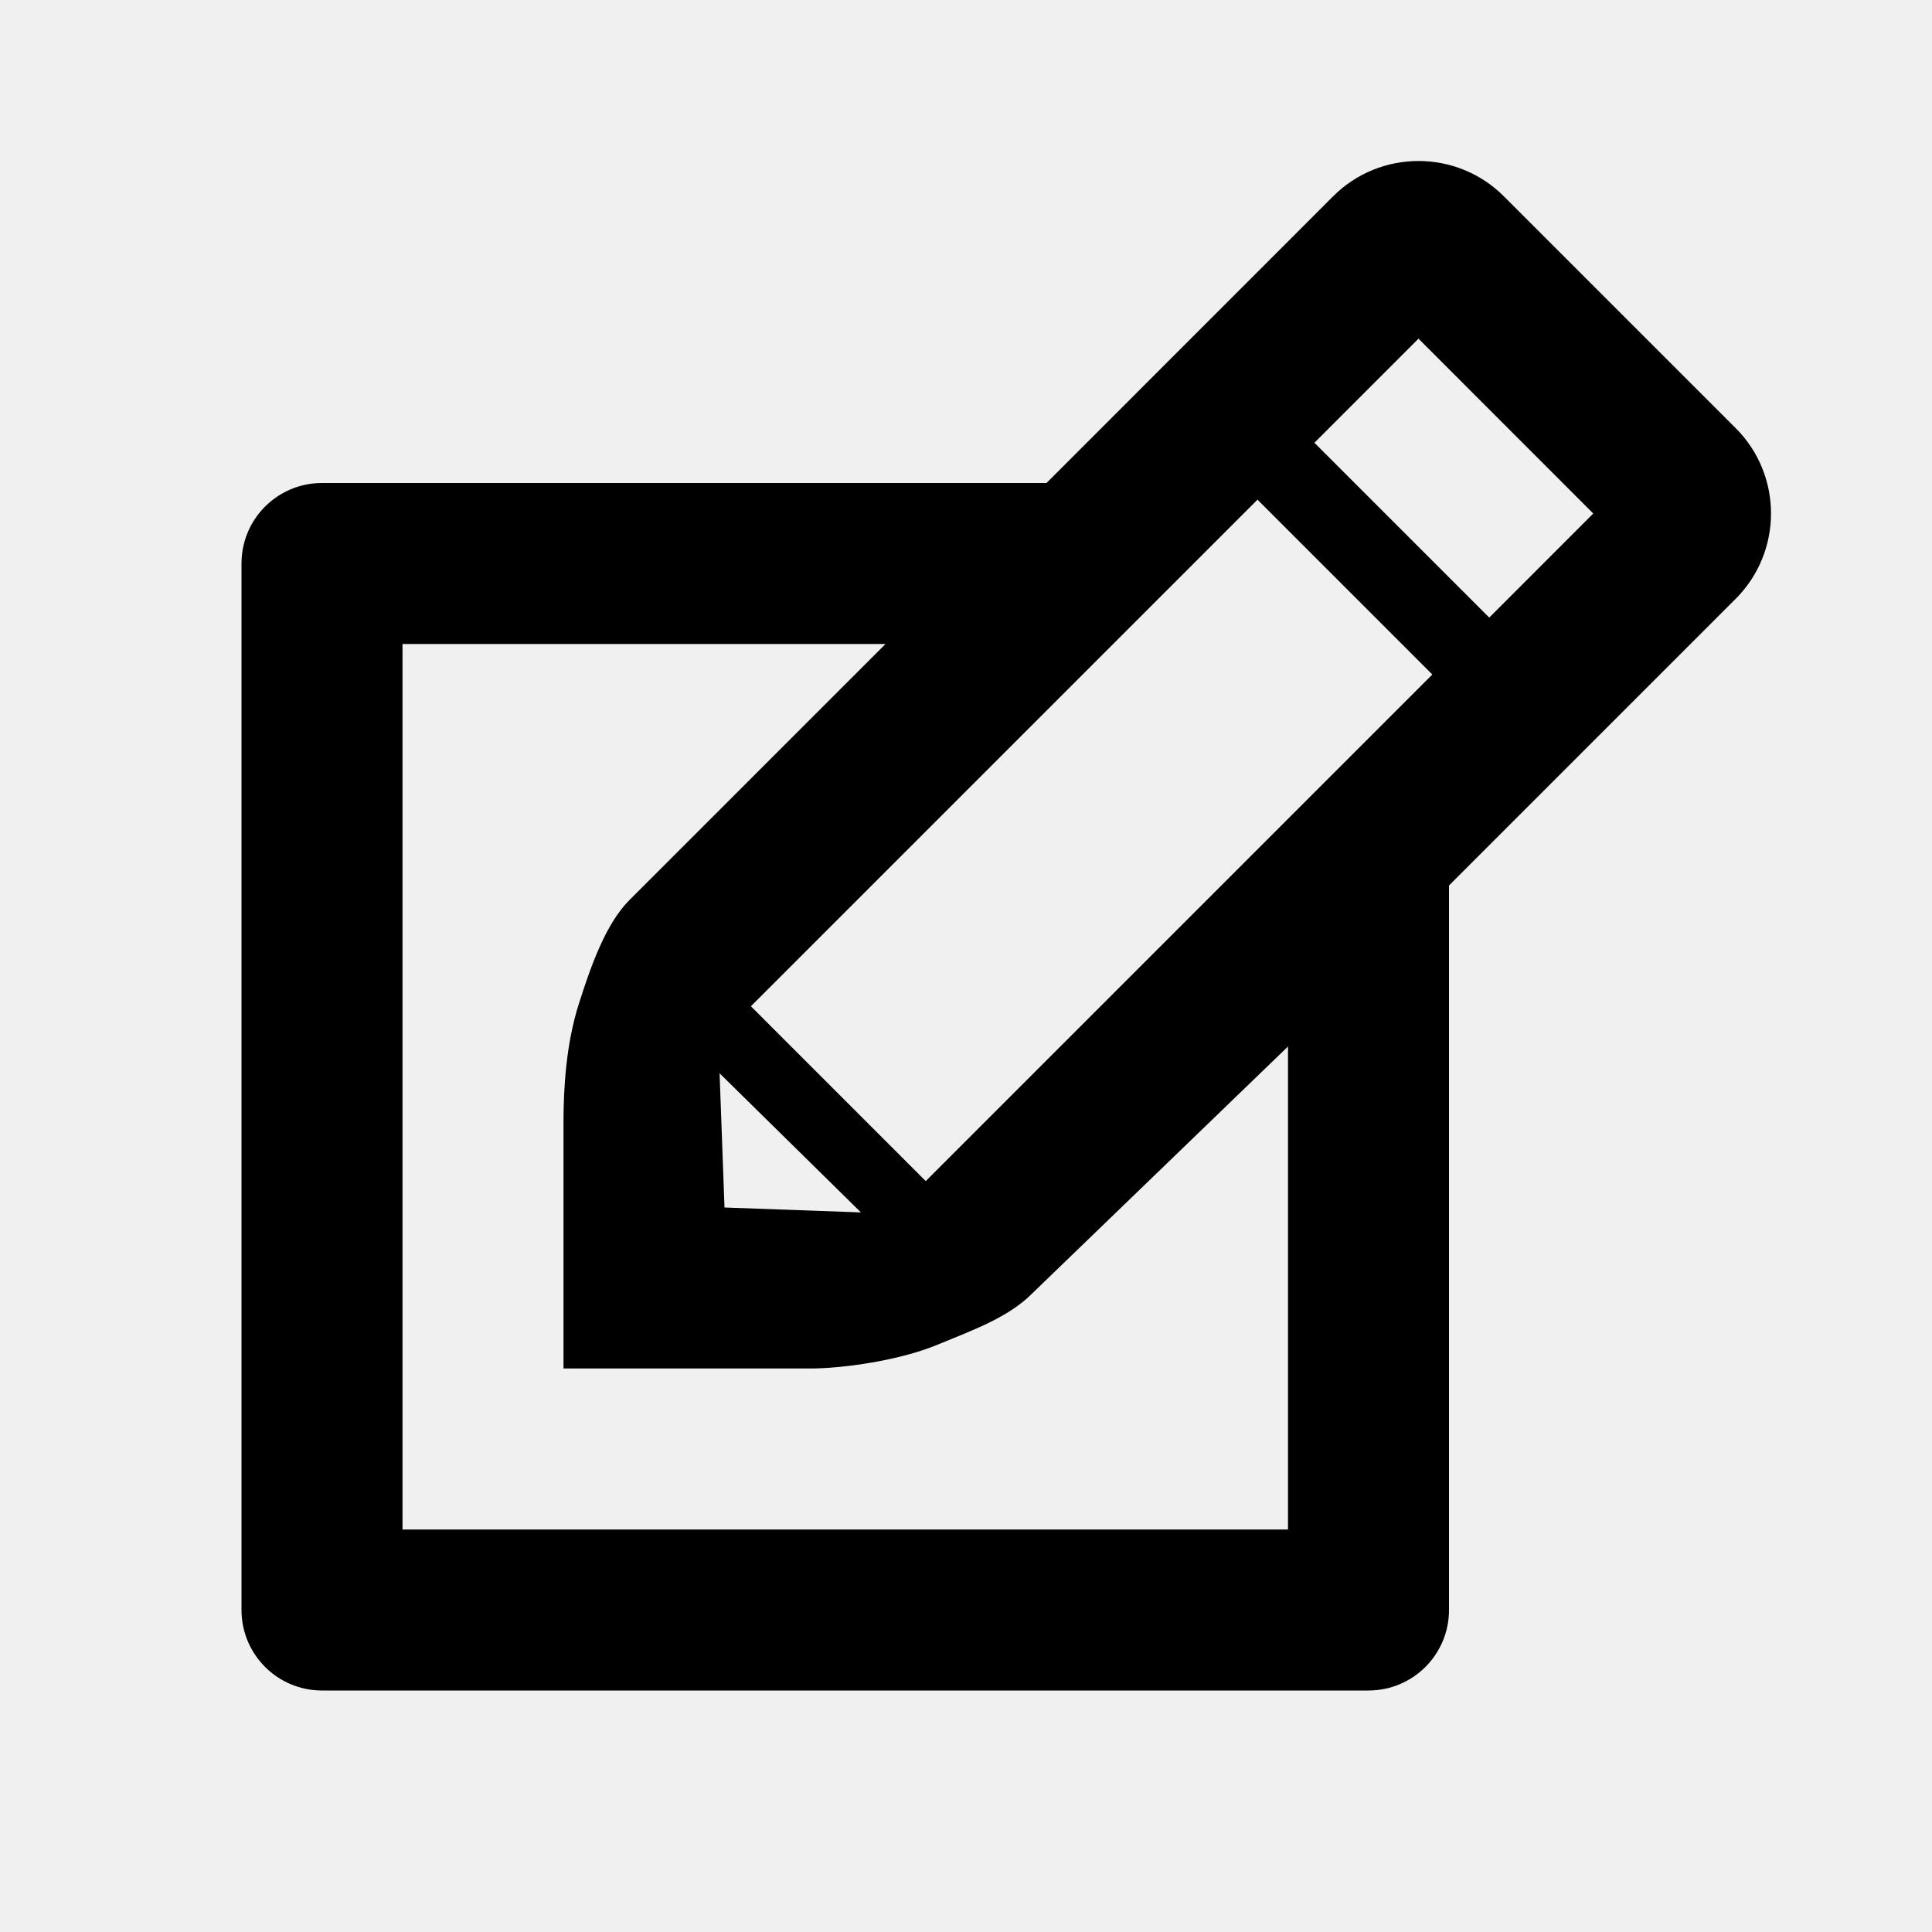
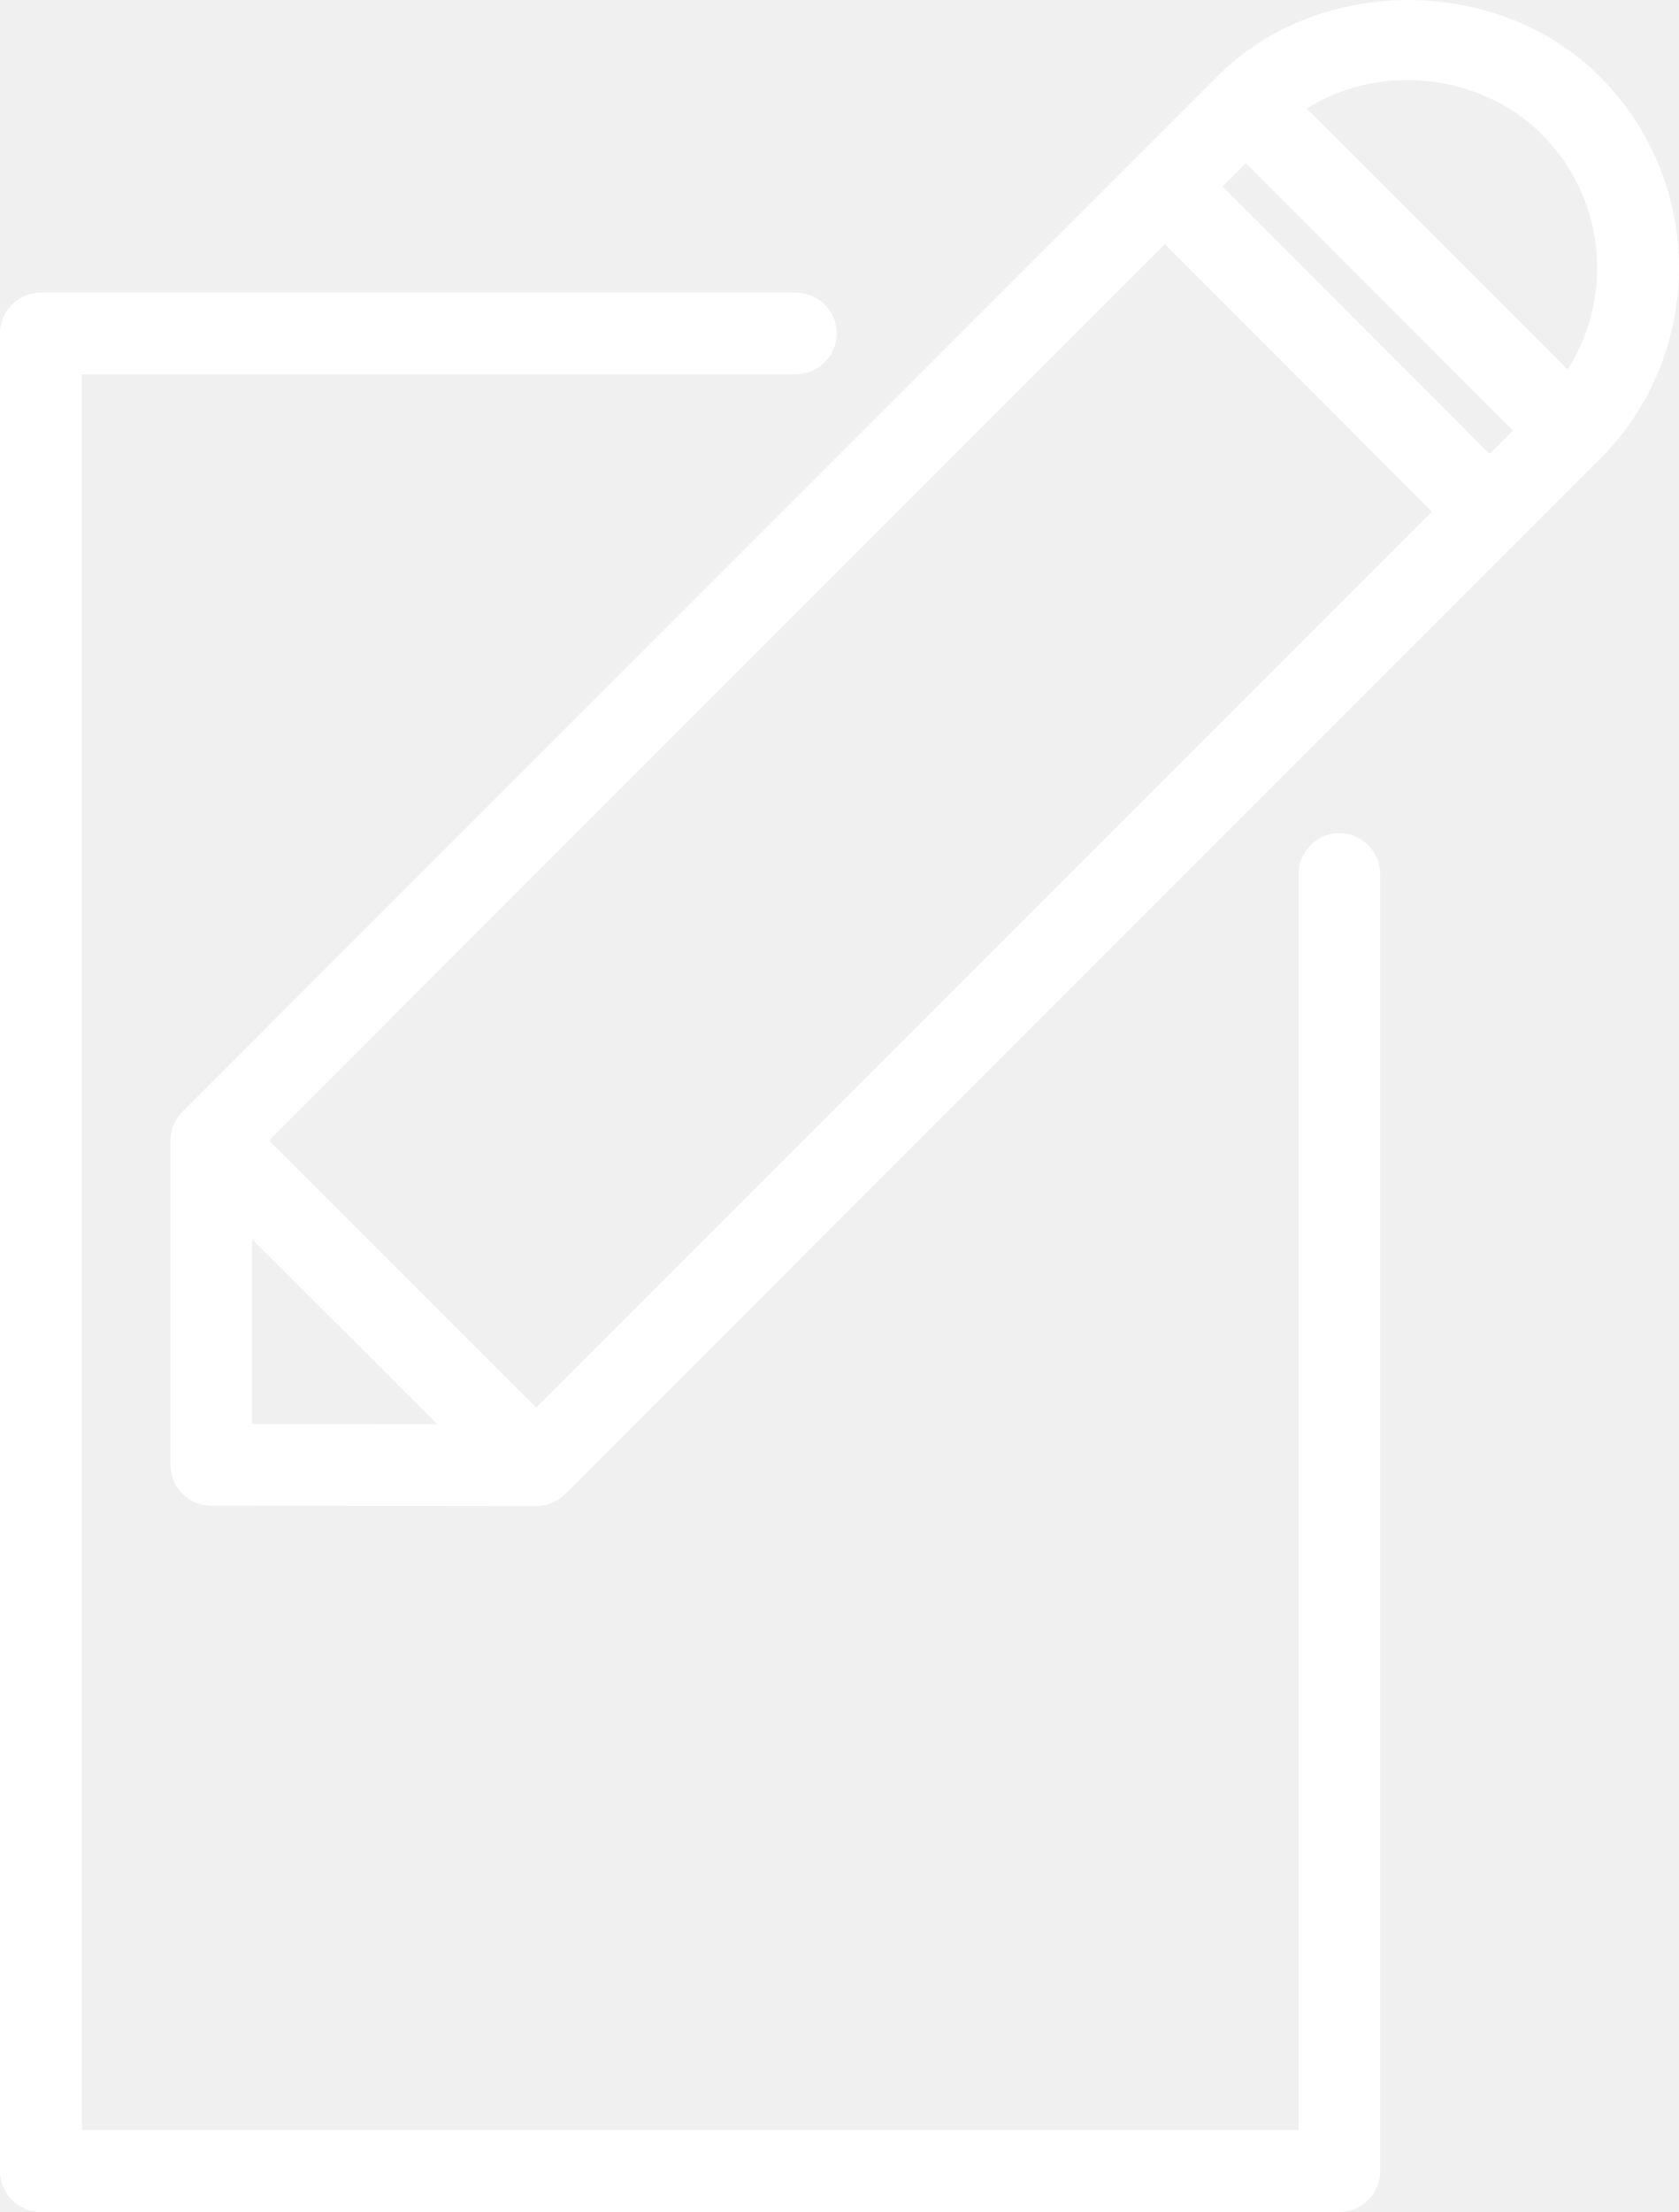
- <svg xmlns="http://www.w3.org/2000/svg" version="1.2" baseProfile="tiny" width="24" height="24" viewBox="0 0 24 24">
-   <path d="M21.561 5.318l-2.879-2.879c-.293-.293-.677-.439-1.061-.439-.385 0-.768.146-1.061.439l-3.56 3.561h-9c-.552 0-1 .447-1 1v13c0 .553.448 1 1 1h13c.552 0 1-.447 1-1v-9l3.561-3.561c.293-.293.439-.677.439-1.061s-.146-.767-.439-1.06zm-10.061 9.354l-2.172-2.172 6.293-6.293 2.172 2.172-6.293 6.293zm-2.561-1.339l1.756 1.728-1.695-.061-.061-1.667zm7.061 5.667h-11v-11h6l-3.18 3.18c-.293.293-.478.812-.629 1.289-.16.5-.191 1.056-.191 1.47v3.061h3.061c.414 0 1.108-.1 1.571-.29.464-.19.896-.347 1.188-.64l3.18-3.07v6zm2.5-11.328l-2.172-2.172 1.293-1.293 2.171 2.172-1.292 1.293z" />
+ <svg xmlns="http://www.w3.org/2000/svg" version="1.1" id="Layer_1" x="0px" y="0px" width="16.842" height="22.185" viewBox="0 0 16.842 22.185" enable-background="new 0 0 595.28 841.89" xml:space="preserve">
+   <defs id="defs969" />
+   <g id="g754" transform="translate(-422.387,-620.88)">
+     <path d="m 435.822,629.236 c -0.225,0 -0.408,0.185 -0.408,0.41 v 12.598 h -12.207 v -17.611 h 7.164 c 0.227,0 0.41,-0.185 0.41,-0.408 0,-0.228 -0.184,-0.41 -0.41,-0.41 h -7.574 c -0.227,0 -0.41,0.183 -0.41,0.41 v 18.43 c 0,0.226 0.184,0.41 0.41,0.41 h 13.025 c 0.227,0 0.41,-0.185 0.41,-0.41 v -13.008 c 0,-0.226 -0.183,-0.411 -0.41,-0.411 z" id="path750" style="fill:#ffffff" />
+     <path d="m 434.596,621.648 -0.812,0.812 -9.562,9.565 c -0.076,0.074 -0.125,0.176 -0.125,0.292 v 3.255 c 0,0.227 0.186,0.409 0.41,0.409 l 3.26,0.004 c 0.113,0 0.215,-0.046 0.289,-0.119 l 10.379,-10.38 c 1.059,-1.059 1.059,-2.781 0,-3.838 -1.025,-1.024 -2.816,-1.024 -3.839,0 z m -9.682,13.514 v -1.854 l 1.859,1.856 z m 2.852,-0.166 -2.68,-2.677 8.986,-8.99 2.678,2.683 z m 9.564,-9.564 -2.678,-2.683 0.234,-0.231 2.678,2.68 z m 0.783,-0.846 -2.617,-2.616 c 0.717,-0.462 1.744,-0.358 2.357,0.257 0.641,0.639 0.727,1.627 0.26,2.359 z" id="path752" style="fill:#ffffff" />
+   </g>
</svg>
